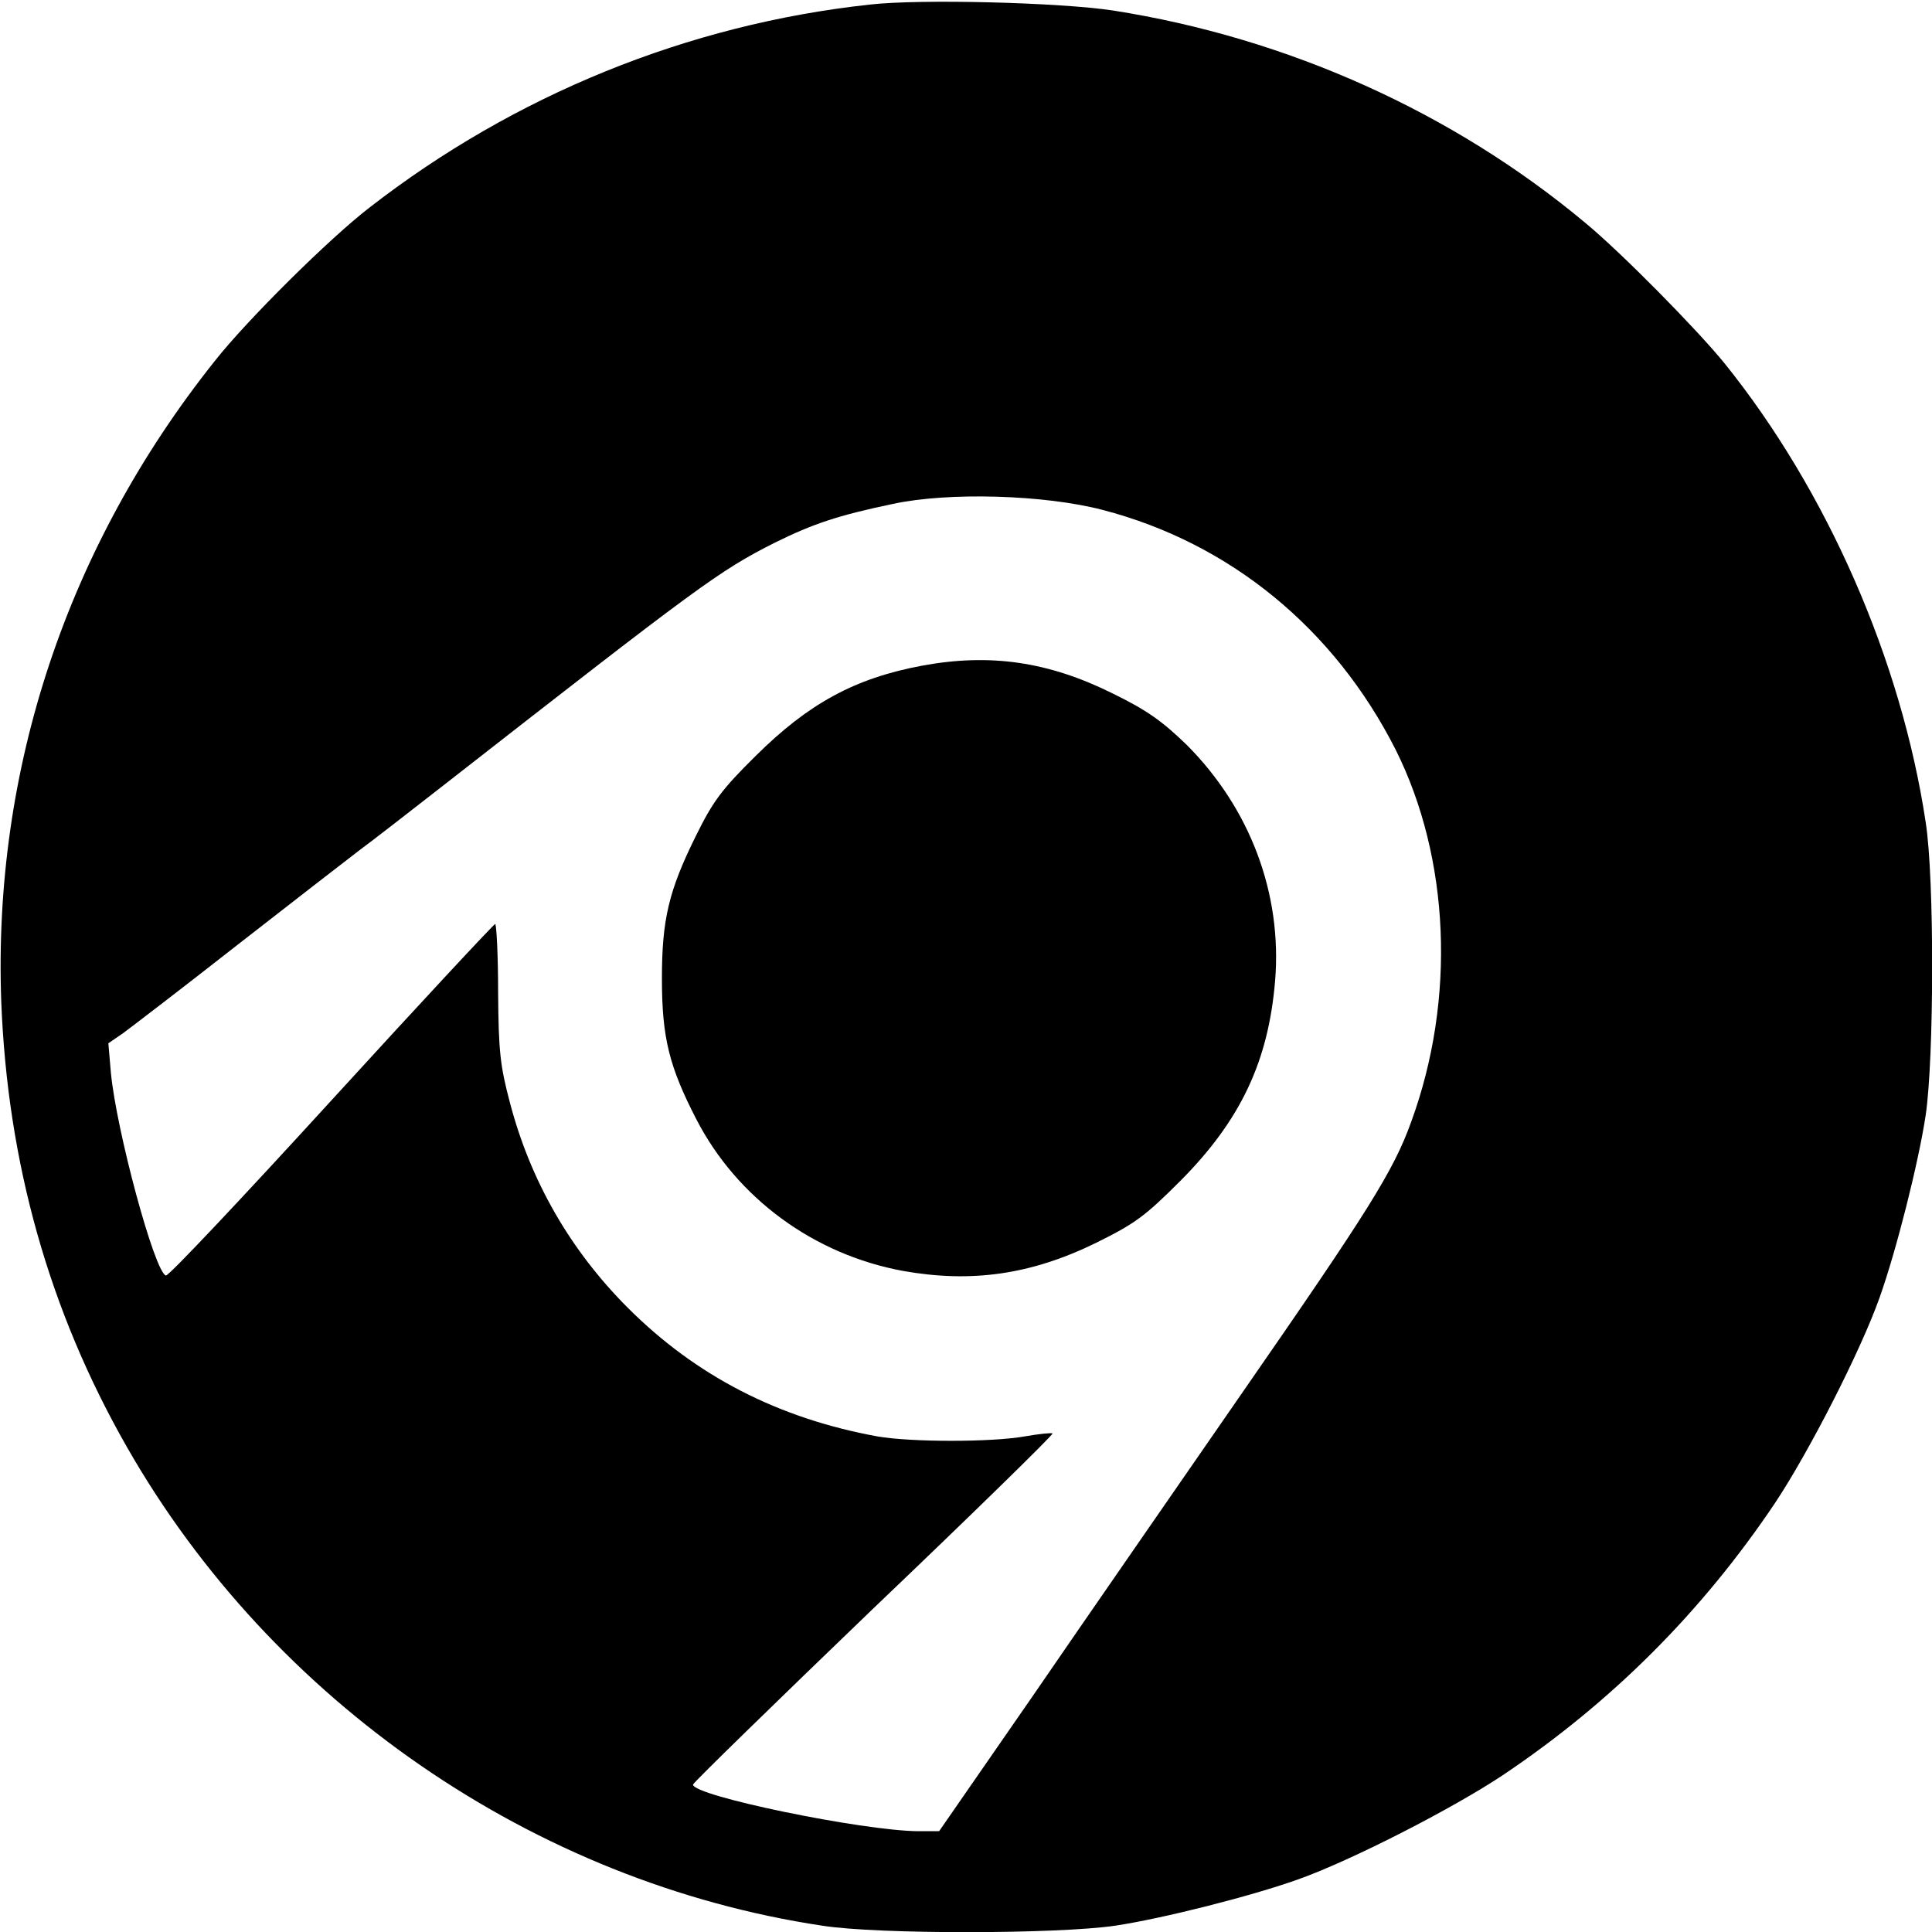
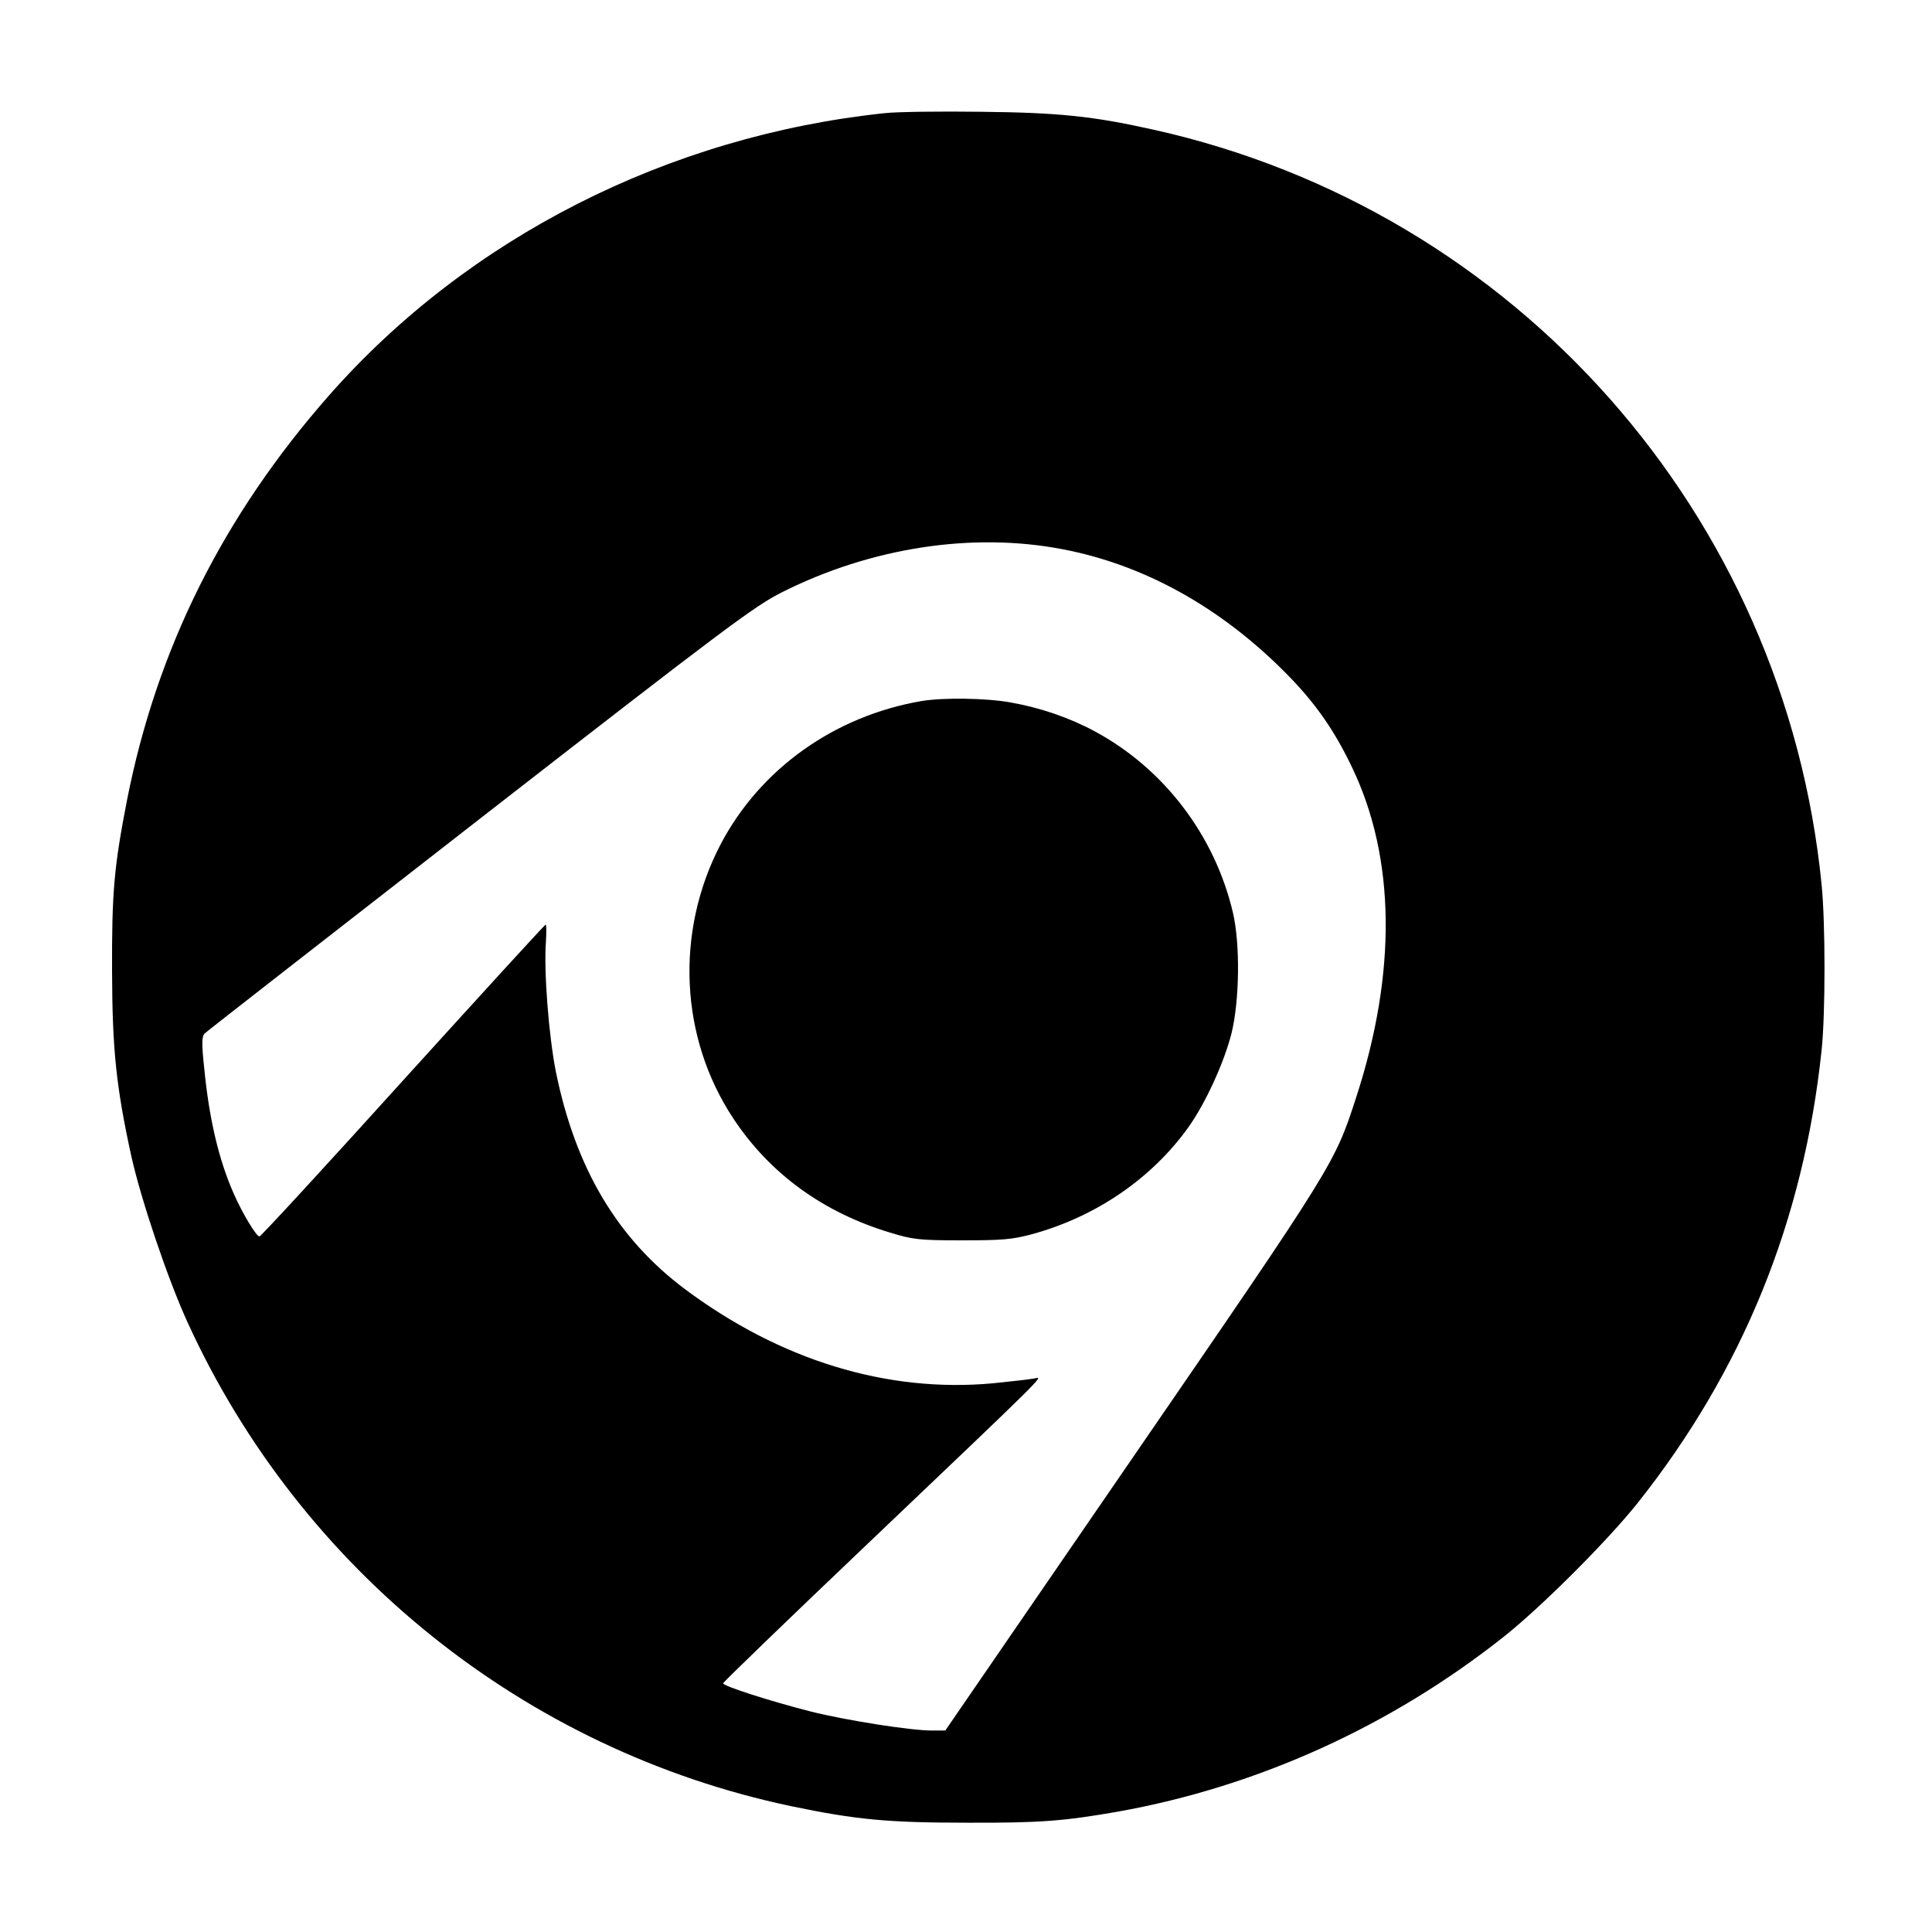
- <svg xmlns="http://www.w3.org/2000/svg" version="1.0" width="460pt" height="460pt" viewBox="0 0 460 460" preserveAspectRatio="xMidYMid meet">
-   <g transform="translate(0,460) scale(0.1,-0.1)" fill="#000000" stroke="none">
-     <path d="M2070 4589 c-432 -47 -845 -215 -1190 -483 -95 -73 -292 -268 -369 -366 -352 -442 -528 -973 -508 -1525 15 -384 114 -736 299 -1060 347 -608 970 -1037 1656 -1140 134 -21 561 -20 697 0 113 17 323 70 435 110 127 45 369 169 489 249 259 174 473 388 647 647 80 120 204 362 249 489 40 112 93 322 110 435 20 136 21 563 0 697 -58 386 -235 790 -479 1093 -65 80 -244 262 -331 334 -316 264 -710 441 -1125 506 -125 19 -459 28 -580 14z m555 -1203 c304 -79 552 -283 698 -571 129 -258 144 -594 37 -886 -42 -117 -102 -212 -405 -649 -150 -217 -374 -540 -496 -718 l-223 -322 -50 0 c-132 1 -536 84 -536 111 0 4 194 193 430 420 237 226 429 414 426 416 -2 2 -32 -1 -66 -7 -79 -14 -271 -14 -351 0 -236 43 -432 144 -594 306 -137 137 -232 302 -281 489 -23 87 -27 121 -28 262 0 90 -4 163 -7 163 -3 0 -179 -189 -390 -420 -211 -231 -388 -419 -394 -417 -27 8 -118 346 -131 483 l-6 70 35 24 c19 14 142 108 272 210 131 102 261 203 290 225 30 22 120 92 202 156 607 474 655 510 788 577 91 45 151 65 280 92 133 29 362 22 500 -14z" />
-     <path d="M2195 3015 c-160 -30 -270 -90 -396 -215 -82 -81 -102 -109 -142 -190 -65 -131 -81 -200 -81 -340 0 -140 17 -209 82 -335 97 -188 280 -322 492 -361 163 -29 305 -9 460 67 93 46 116 63 201 148 143 144 209 284 225 476 17 208 -60 411 -211 562 -58 56 -94 82 -176 122 -153 76 -292 96 -454 66z" />
+ <svg xmlns="http://www.w3.org/2000/svg" version="1.0" width="700pt" height="700pt" viewBox="0 0 700 700" preserveAspectRatio="xMidYMid meet">
+   <g transform="translate(0,700) scale(0.1,-0.1)" fill="#000000" stroke="none">
+     <path d="M3205 6590 c-785 -83 -1511 -452 -2014 -1024 -383 -436 -623 -917 -731 -1466 -47 -242 -55 -334 -54 -620 1 -285 15 -418 70 -670 36 -160 132 -445 204 -602 410 -897 1223 -1549 2186 -1752 235 -49 350 -60 639 -60 265 -1 350 6 545 40 508 91 990 310 1400 635 137 109 374 346 484 484 380 479 601 1022 666 1640 14 131 14 461 0 600 -133 1341 -1108 2443 -2420 2735 -219 49 -343 62 -625 65 -148 2 -306 0 -350 -5z m645 -1580 c294 -56 570 -209 805 -445 108 -108 179 -209 245 -348 156 -327 161 -740 14 -1192 -78 -241 -78 -241 -809 -1305 l-680 -990 -50 0 c-76 0 -311 37 -438 69 -145 37 -317 92 -317 102 0 4 235 231 523 505 647 616 639 608 607 600 -14 -3 -83 -11 -153 -18 -383 -35 -769 83 -1115 341 -246 184 -397 439 -468 788 -26 132 -44 365 -36 471 2 34 2 62 -1 62 -3 0 -235 -254 -517 -565 -281 -311 -515 -565 -520 -565 -11 0 -61 82 -93 155 -54 122 -89 269 -107 454 -10 93 -9 116 2 127 7 7 455 356 996 777 891 693 994 770 1095 821 322 162 690 219 1017 156z" />
+     <path d="M3339 4460 c-315 -54 -584 -245 -728 -519 -166 -318 -148 -702 47 -995 132 -199 325 -339 567 -412 82 -25 104 -28 260 -28 146 0 182 3 253 22 232 63 435 202 568 388 62 87 129 234 156 340 29 119 32 322 5 438 -66 280 -250 521 -500 656 -93 50 -198 86 -306 105 -88 16 -244 18 -322 5z" />
  </g>
</svg>
